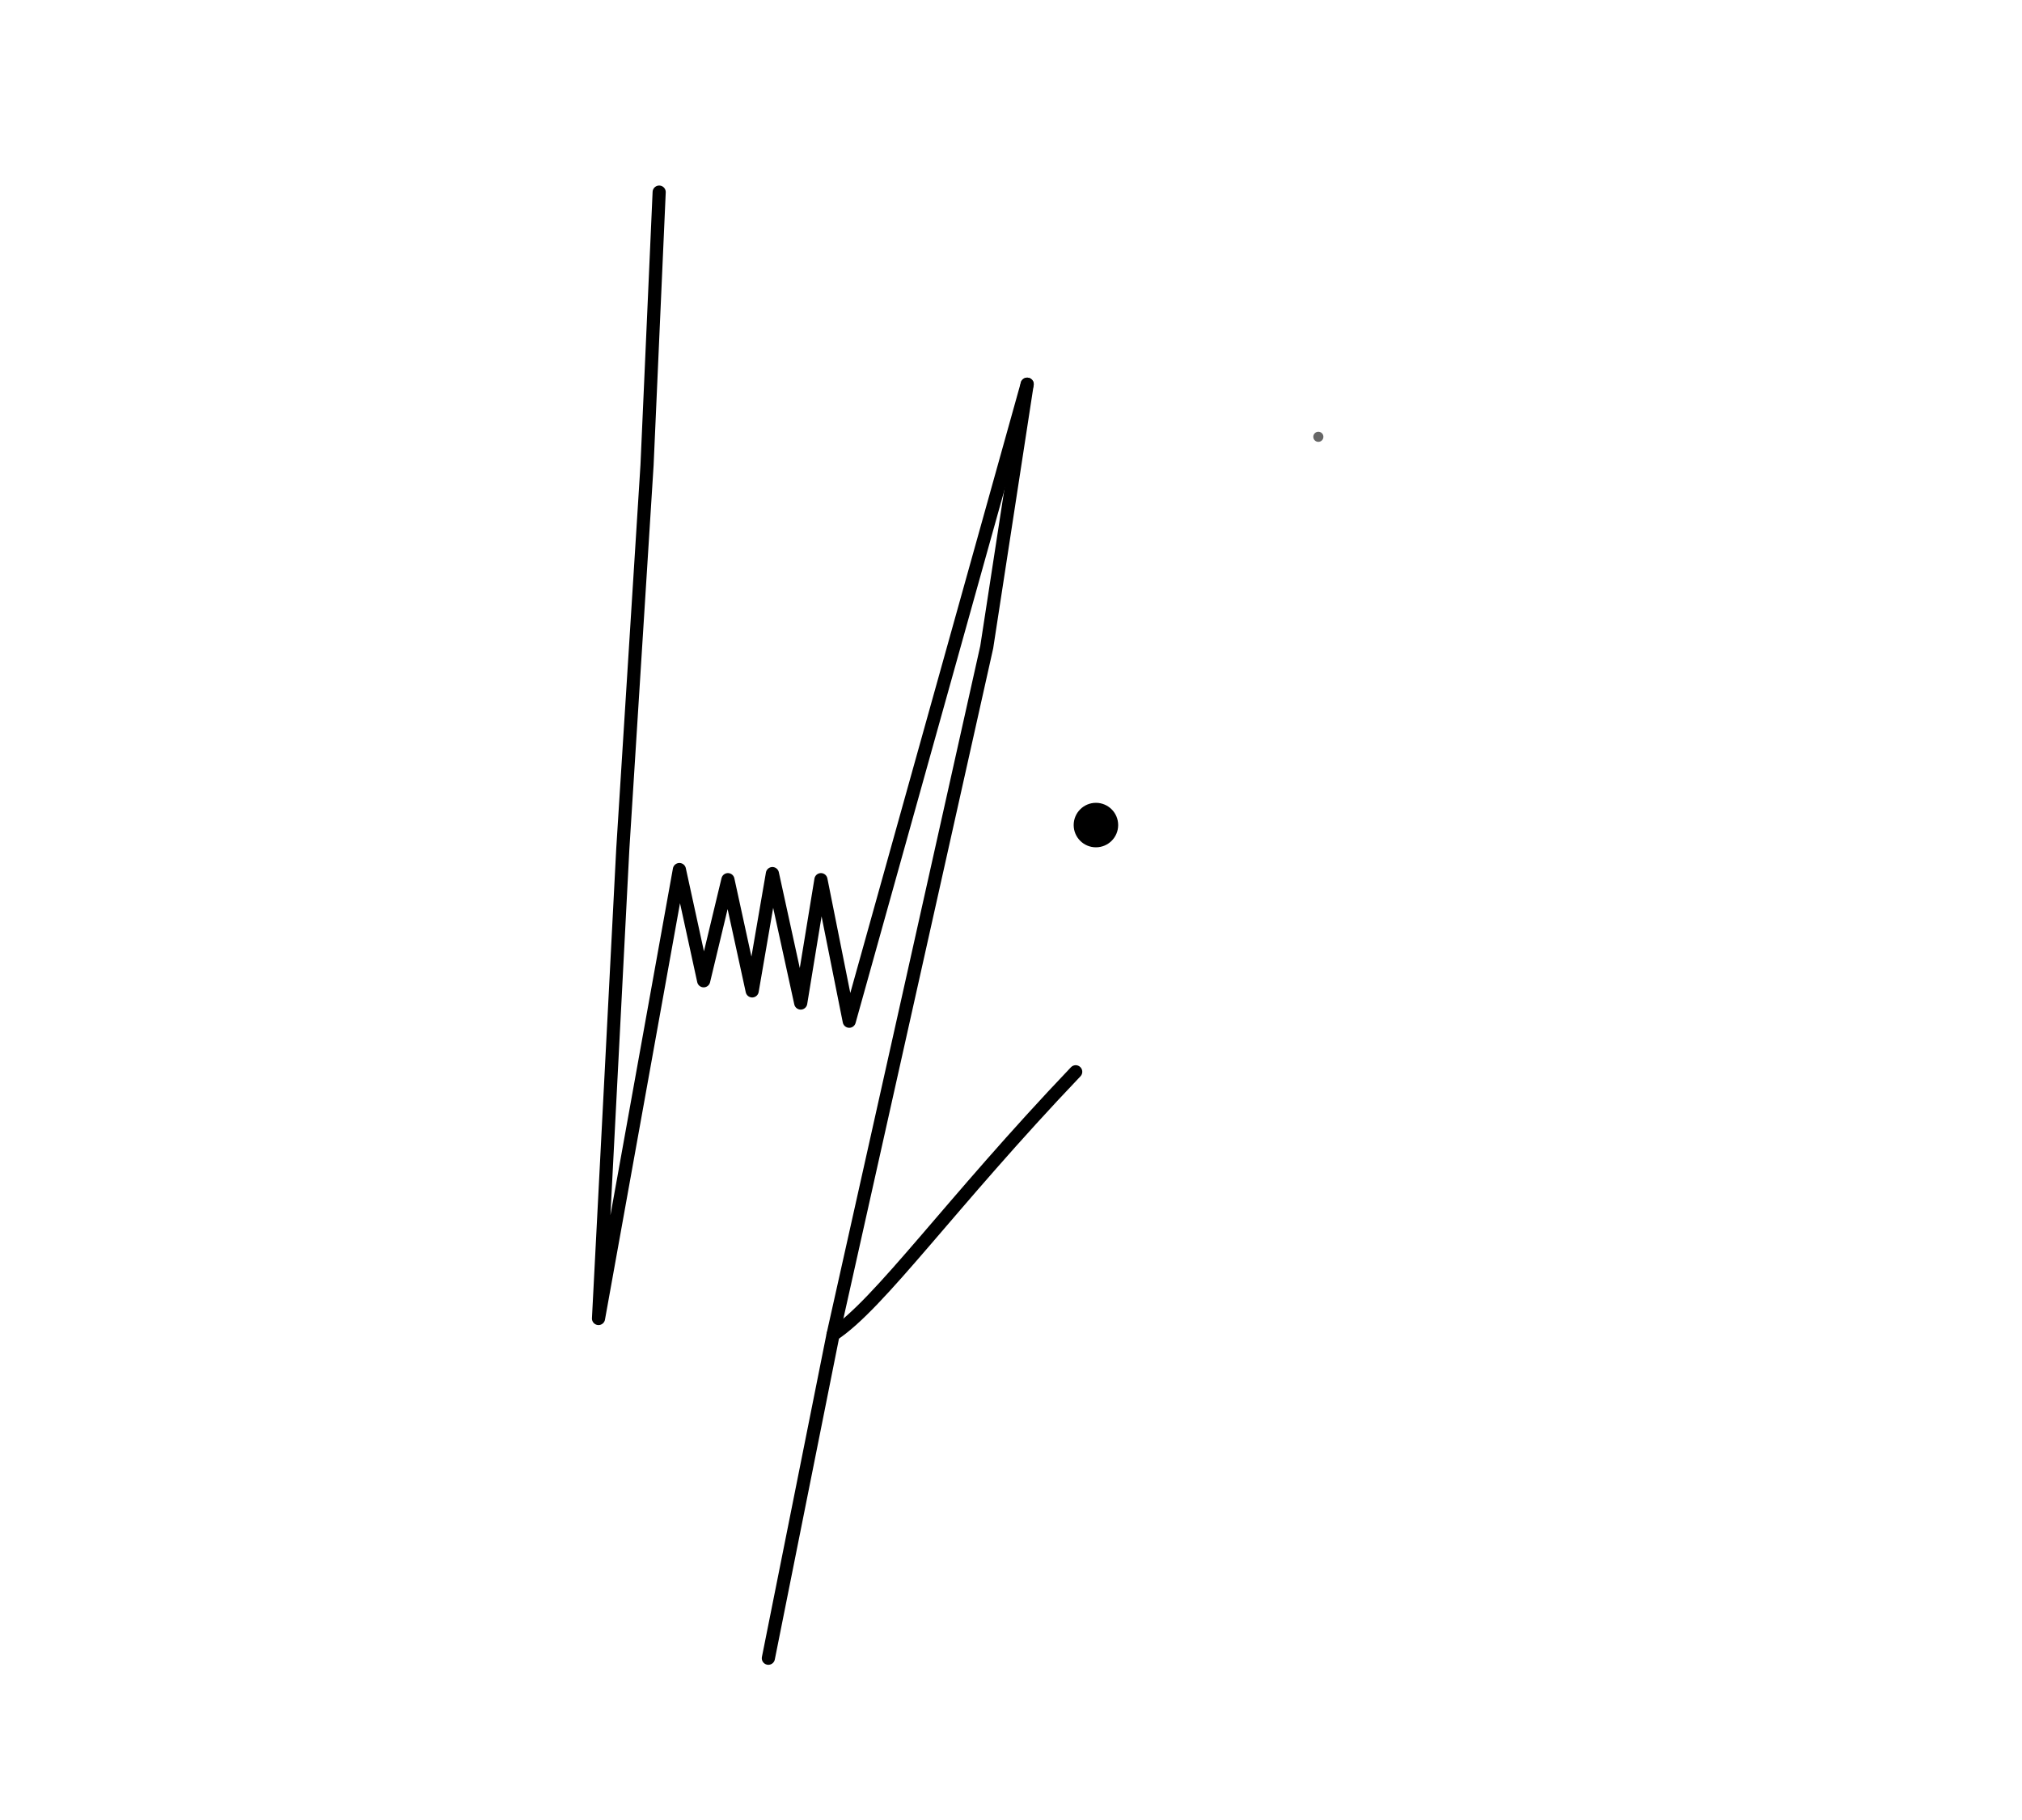
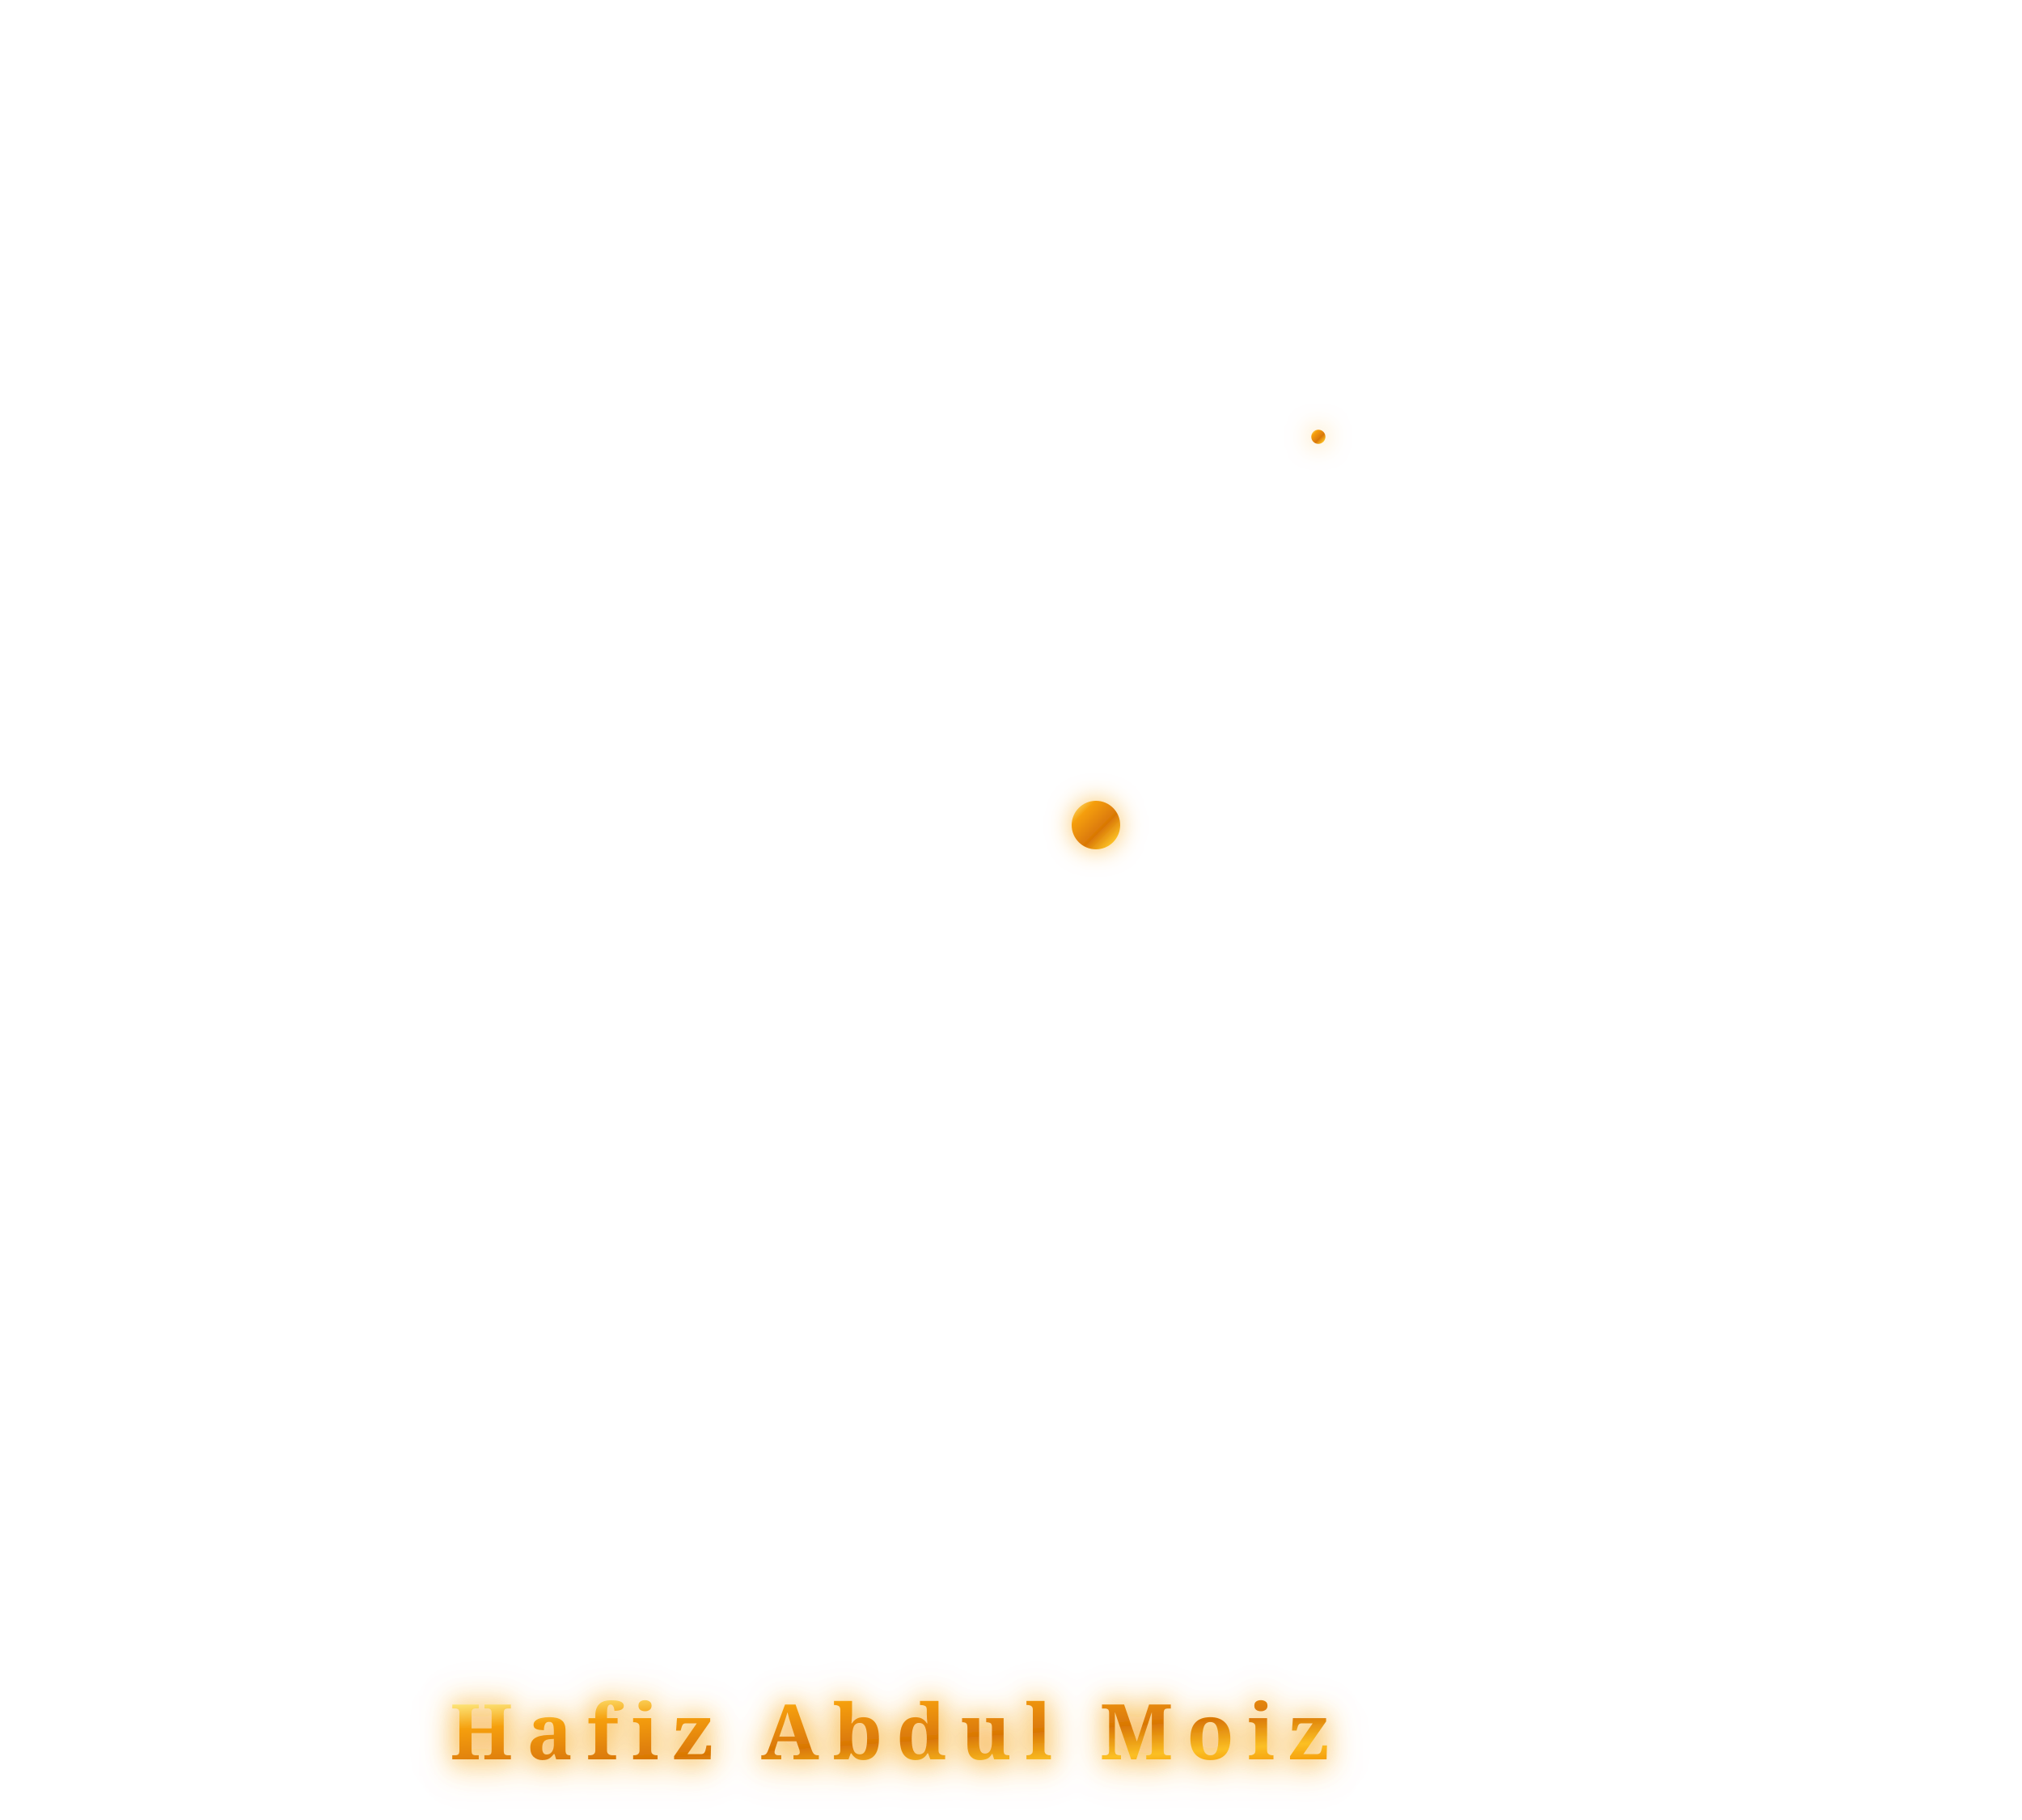
<svg xmlns="http://www.w3.org/2000/svg" viewBox="0 0 1000 900" width="100%" height="100%">
-   <g fill="none" stroke="#000000" stroke-width="6.5" stroke-linecap="round" stroke-linejoin="round">
-     <path d="M 326 95 L 320 230 L 308 420 L 296 652 L 336 430 L 348 485 L 360 435 L 372 490 L 382 432 L 396 496 L 406 435 L 420 505 L 508 190" />
-     <path d="M 508 190 L 488 320 L 412 660 L 380 820" />
-     <path d="M 412 660 C 435 645, 470 595, 532 530" />
+   <defs>
+     <linearGradient id="sigGoldGrad" x1="0%" y1="0%" x2="100%" y2="100%">
+       <stop offset="0%" stop-color="#fef08a" />
+       <stop offset="25%" stop-color="#f59e0b" />
+       <stop offset="60%" stop-color="#d97706" />
+       <stop offset="85%" stop-color="#fbbf24" />
+       <stop offset="100%" stop-color="#f59e0b" />
+     </linearGradient>
+     <linearGradient id="shimmerGrad" x1="0%" y1="0%" x2="100%" y2="0%">
+       <stop offset="0%" stop-color="#d97706" />
+       <stop offset="50%" stop-color="#fffbeb" />
+       <stop offset="100%" stop-color="#f59e0b" />
+     </linearGradient>
+     <filter id="sigGlow" x="-30%" y="-30%" width="160%" height="160%">
+       <feGaussianBlur stdDeviation="6" result="blur" />
+       <feFlood flood-color="#f59e0b" flood-opacity="0.6" result="glowColor" />
+       <feComposite in="glowColor" in2="blur" operator="in" result="glow" />
+       <feMerge>
+         <feMergeNode in="glow" />
+         <feMergeNode in="SourceGraphic" />
+       </feMerge>
+     </filter>
+   </defs>
+   <style>
+     @keyframes drawSignPath1 {
+       0% { stroke-dashoffset: 1800; opacity: 0; filter: drop-shadow(0 0 0 transparent); }
+       20% { opacity: 1; }
+       100% { stroke-dashoffset: 0; opacity: 1; filter: drop-shadow(0 0 8px rgba(245,158,11,0.7)); }
+     }
+     @keyframes drawSignPath2 {
+       0% { stroke-dashoffset: 1200; opacity: 0; }
+       35% { stroke-dashoffset: 1200; opacity: 0; }
+       45% { opacity: 1; }
+       100% { stroke-dashoffset: 0; opacity: 1; filter: drop-shadow(0 0 8px rgba(245,158,11,0.7)); }
+     }
+     @keyframes drawSignPath3 {
+       0% { stroke-dashoffset: 600; opacity: 0; }
+       65% { stroke-dashoffset: 600; opacity: 0; }
+       72% { opacity: 1; }
+       100% { stroke-dashoffset: 0; opacity: 1; filter: drop-shadow(0 0 10px rgba(245,158,11,0.85)); }
+     }
+     @keyframes popDot {
+       0%, 75% { transform: scale(0); opacity: 0; }
+       85% { transform: scale(1.4); opacity: 1; }
+       100% { transform: scale(1); opacity: 1; filter: drop-shadow(0 0 10px rgba(245,158,11,0.9)); }
+     }
+     @keyframes nameEntrance {
+       0%, 70% { opacity: 0; transform: translateY(12px) scale(0.95); letter-spacing: 0.1em; }
+       85% { opacity: 0.8; transform: translateY(0) scale(1.04); }
+       100% { opacity: 1; transform: translateY(0) scale(1); letter-spacing: 0.18em; }
+     }
+     @keyframes goldPulse {
+       0%, 100% { filter: drop-shadow(0 0 4px rgba(245,158,11,0.5)); }
+       50% { filter: drop-shadow(0 0 16px rgba(251,191,36,0.95)) drop-shadow(0 0 28px rgba(217,119,6,0.6)); }
+     }
+ 
+     .sig-group {
+       animation: goldPulse 4s ease-in-out infinite;
+       cursor: pointer;
+     }
+     .sig-stroke-1 {
+       stroke-dasharray: 1800;
+       stroke-dashoffset: 1800;
+       animation: drawSignPath1 2.2s cubic-bezier(0.45, 0, 0.25, 1) forwards;
+     }
+     .sig-stroke-2 {
+       stroke-dasharray: 1200;
+       stroke-dashoffset: 1200;
+       animation: drawSignPath2 2.6s cubic-bezier(0.45, 0, 0.25, 1) forwards;
+     }
+     .sig-stroke-3 {
+       stroke-dasharray: 600;
+       stroke-dashoffset: 600;
+       animation: drawSignPath3 2.9s cubic-bezier(0.45, 0, 0.25, 1) forwards;
+     }
+     .sig-dot-1 {
+       transform-origin: 542px 408px;
+       animation: popDot 3.0s ease-out forwards;
+     }
+     .sig-dot-2 {
+       transform-origin: 652px 216px;
+       animation: popDot 3.2s ease-out forwards;
+     }
+     .sig-name-text {
+       font-family: 'Cinzel', 'Trajan Pro', 'Georgia', serif;
+       font-size: 38px;
+       font-weight: 700;
+       fill: url(#sigGoldGrad);
+       letter-spacing: 0.18em;
+       text-transform: uppercase;
+       animation: nameEntrance 3.3s cubic-bezier(0.16, 1, 0.3, 1) forwards;
+       filter: drop-shadow(0 2px 8px rgba(245,158,11,0.6));
+     }
+   </style>
+   <g class="sig-group" filter="url(#sigGlow)">
+     <g fill="none" stroke="url(#sigGoldGrad)" stroke-width="8" stroke-linecap="round" stroke-linejoin="round">
+       <path class="sig-stroke-1" d="M 326 95 L 320 230 L 308 420 L 296 652 L 336 430 L 348 485 L 360 435 L 372 490 L 382 432 L 396 496 L 406 435 L 420 505 L 508 190" />
+       <path class="sig-stroke-2" d="M 508 190 L 488 320 L 412 660 L 380 820" />
+       <path class="sig-stroke-3" d="M 412 660 C 435 645, 470 595, 532 530" />
+     </g>
+     <circle class="sig-dot-1" cx="542" cy="408" r="12" fill="url(#sigGoldGrad)" />
+     <circle class="sig-dot-2" cx="652" cy="216" r="3.5" fill="url(#sigGoldGrad)" />
+     <text x="440" y="870" text-anchor="middle" class="sig-name-text">Hafiz Abdul Moiz</text>
  </g>
-   <circle cx="542" cy="408" r="11" fill="#000000" />
-   <circle cx="652" cy="216" r="2.5" fill="#000000" opacity="0.6" />
</svg>
